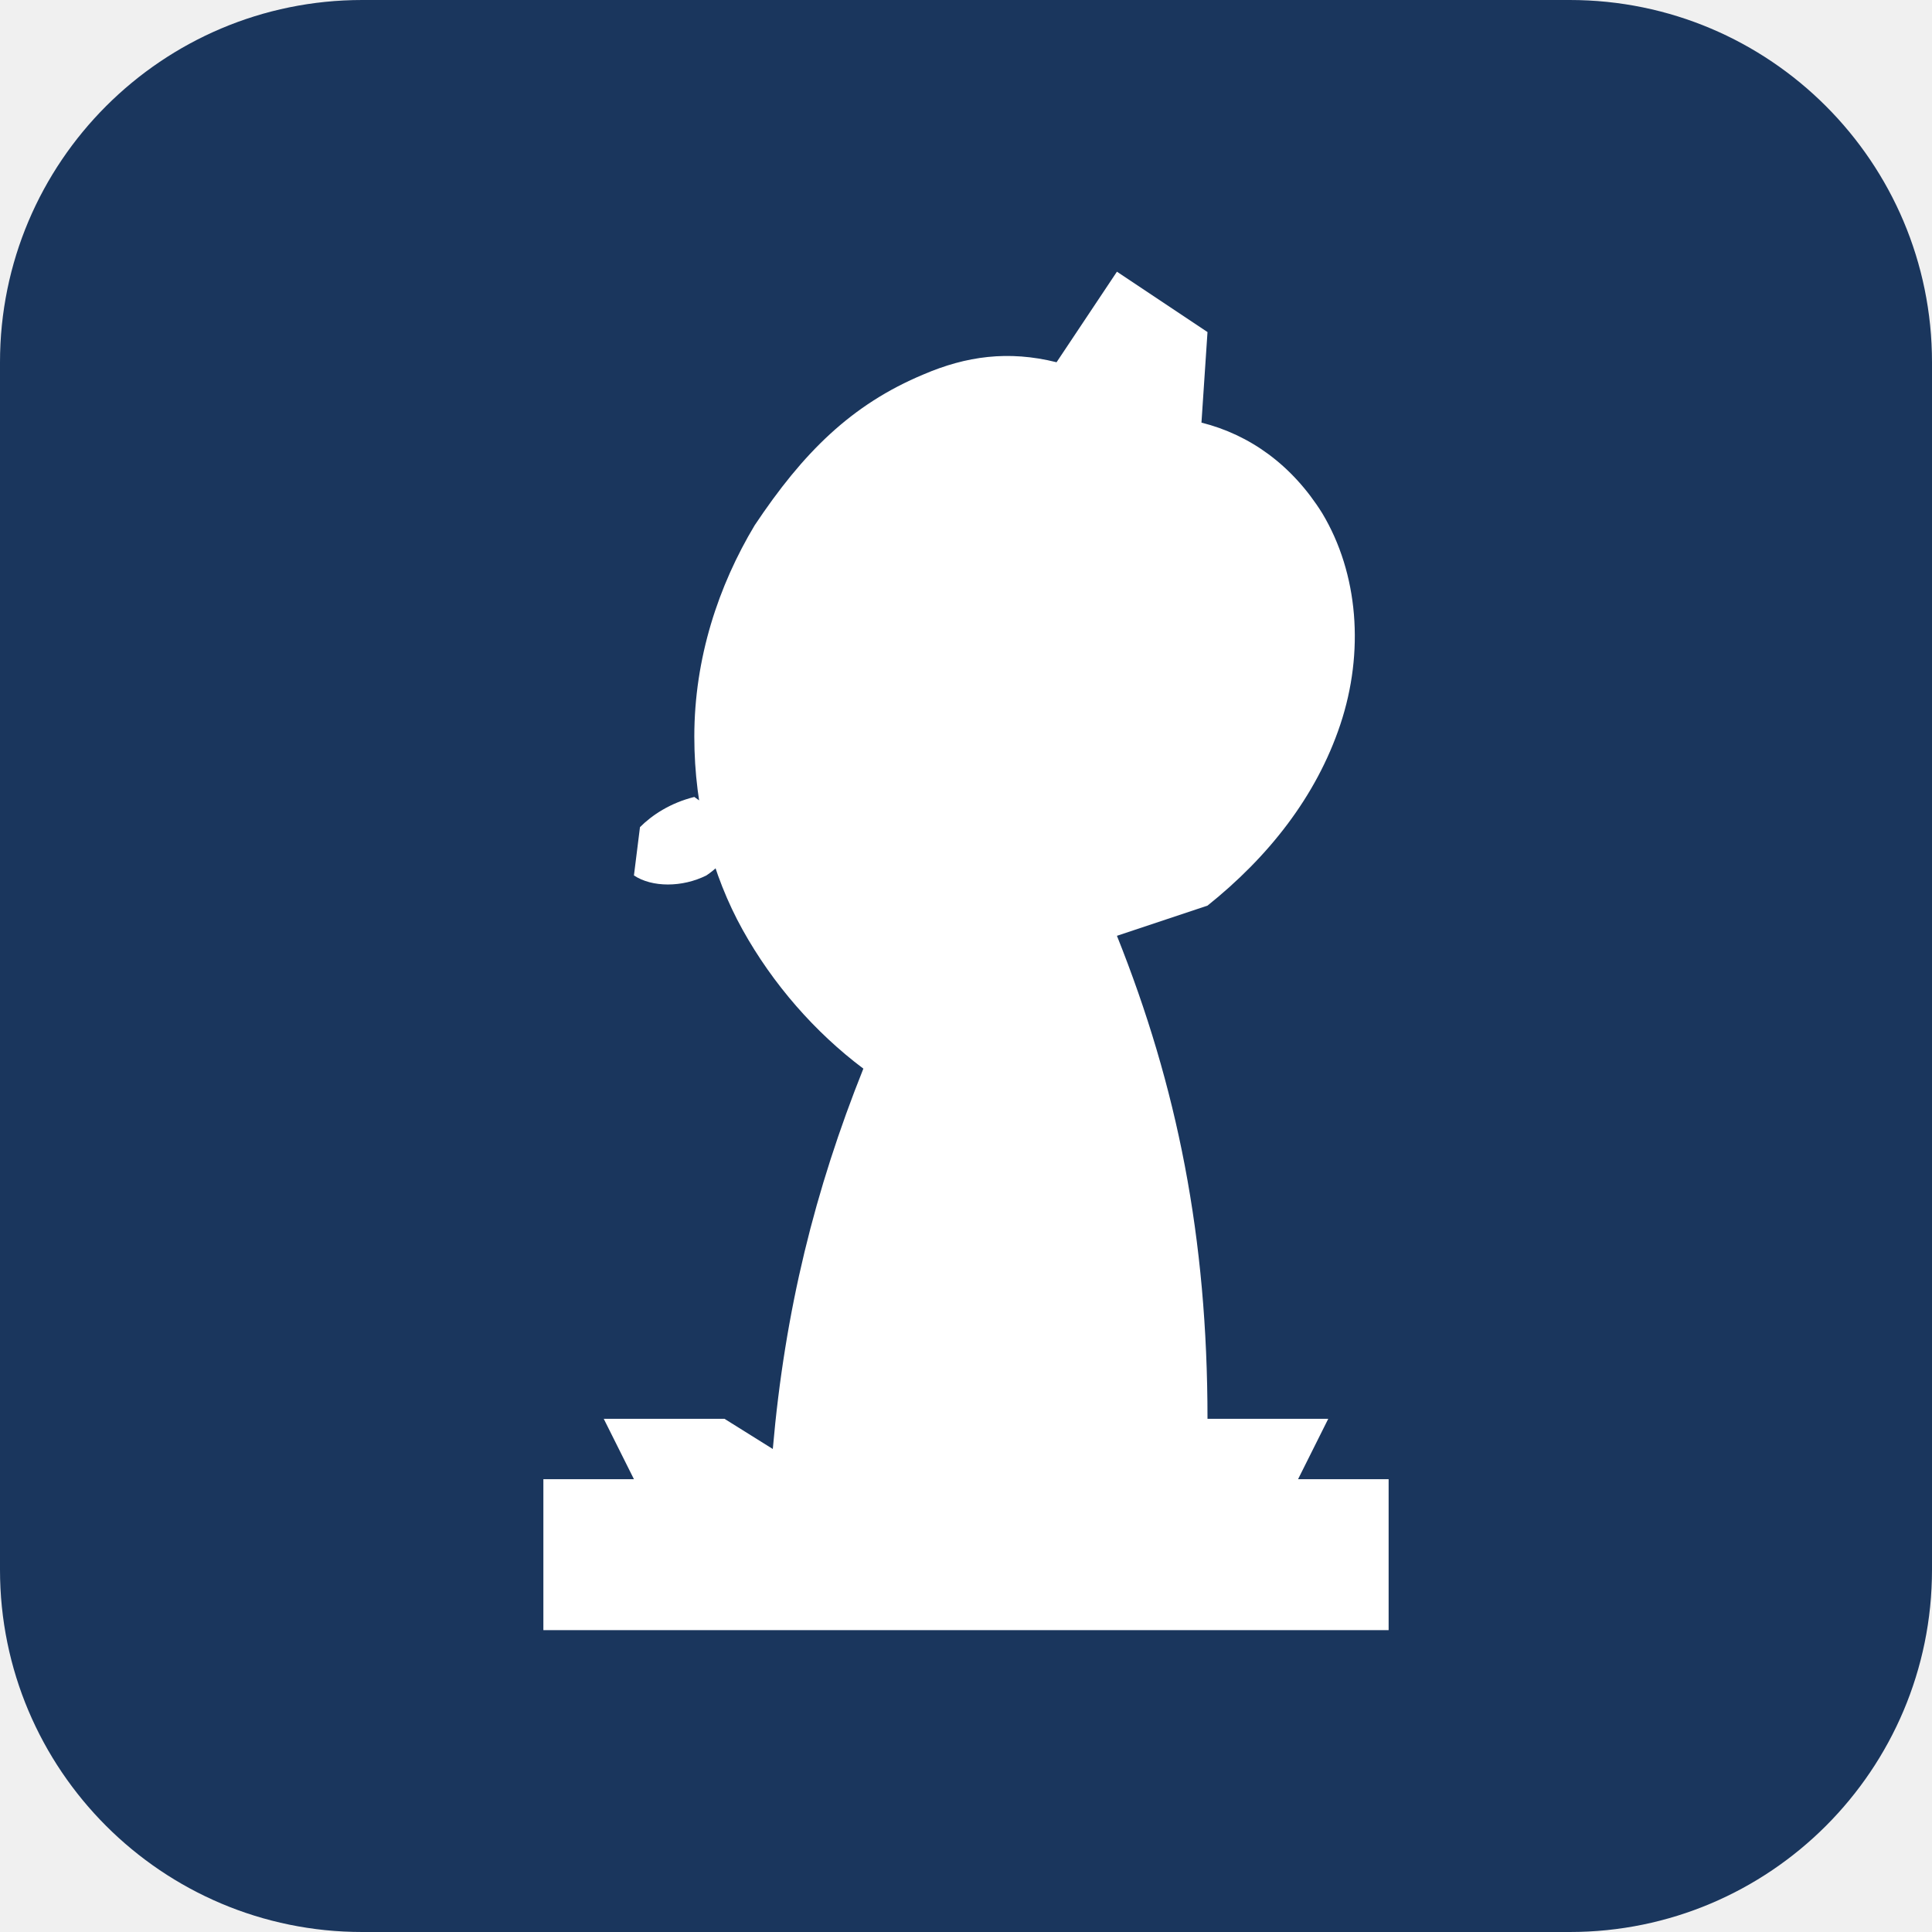
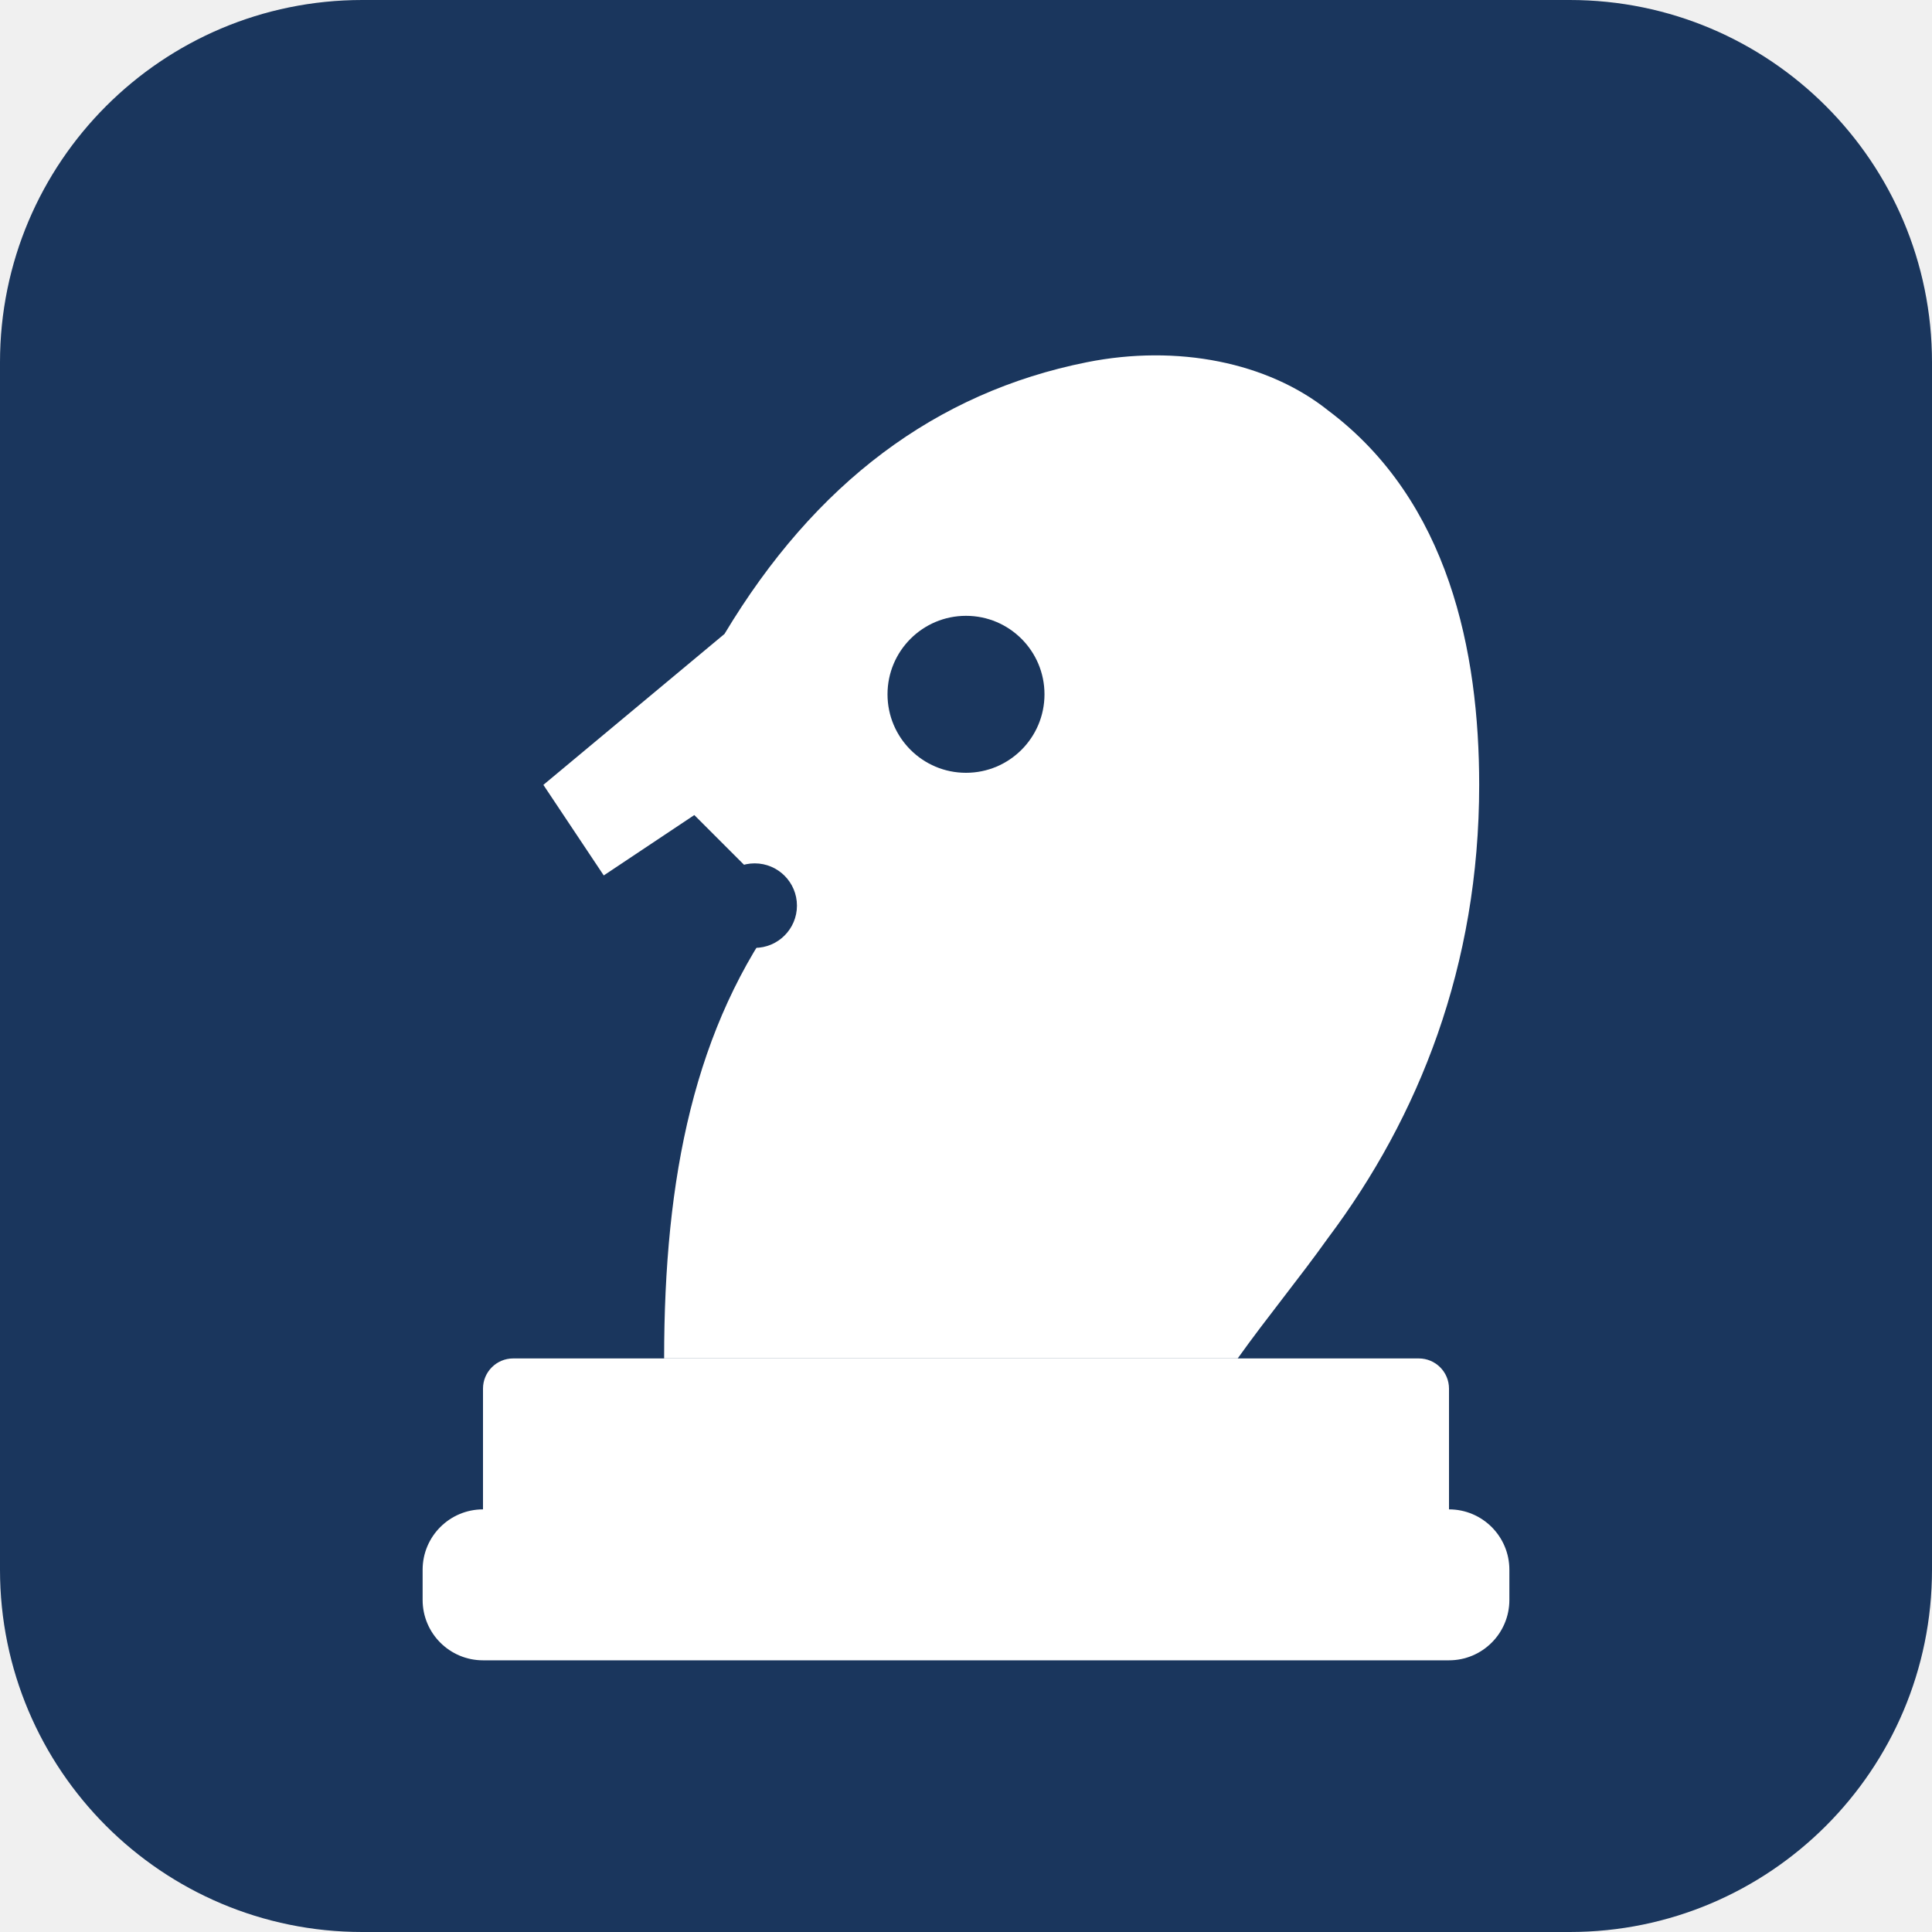
<svg xmlns="http://www.w3.org/2000/svg" viewBox="0 0 32 32" width="32" height="32">
  <rect width="32" height="32" rx="6" fill="#1a365d" />
-   <path fill="#ffffff" d="     M 9 27 h 14 v -2.5 h -14 z     M 10.5 24.5 h 11 l 0.5 -1 h -12 z     M 12 23.5 h 8 c 0 -3 -0.5 -5.5 -1.5 -8     l 1.5 -0.5 c 1 -0.8 1.8 -1.8 2.2 -3     c 0.4 -1.2 0.3 -2.5 -0.3 -3.5     c -0.5 -0.8 -1.2 -1.3 -2 -1.5     l 0.1 -1.5 l -1.5 -1     l -1 1.5     c -0.8 -0.2 -1.5 -0.1 -2.2 0.2     c -1.2 0.5 -2 1.3 -2.8 2.5     c -0.6 1 -1 2.2 -1 3.5     c 0 1.2 0.3 2.3 0.8 3.2     c 0.5 0.9 1.2 1.7 2 2.3     c -0.8 2 -1.3 4 -1.5 6.3 z     M 13.5 11 a 1.2 1.2 0 1 0 2.4 0 a 1.2 1.2 0 1 0 -2.4 0     M 10.5 14.5 c 0.3 0.2 0.8 0.2 1.2 0 c 0.3 -0.2 0.5 -0.5 0.5 -0.8     l -0.7 -0.5 c -0.4 0.1 -0.7 0.3 -0.9 0.5 z   " />
+   <g fill="#ffffff" transform="translate(7,4)">
+     <rect x="0" y="21" width="18" height="2.5" rx="1" />
+     <rect x="1" y="18.5" width="16" height="3" rx="0.5" />
+     <path d="M4 18.5c0-3 .5-5.5 2-7.5L4.5 9.5 3 10.5l-1-1.5 3-2.5C6.5 4 8.5 2.5 11 2c1.5-.3 3 0 4 .8 2 1.5 2.5 4 2.5 6.2 0 3-1 5.5-2.5 7.5-.5.7-1 1.3-1.5 2h-9.5z" />
+     <circle cx="9" cy="7.5" r="1.3" fill="#1a365d" />
+     <circle cx="5.5" cy="11" r="0.7" fill="#1a365d" />
+   </g>
</svg>
